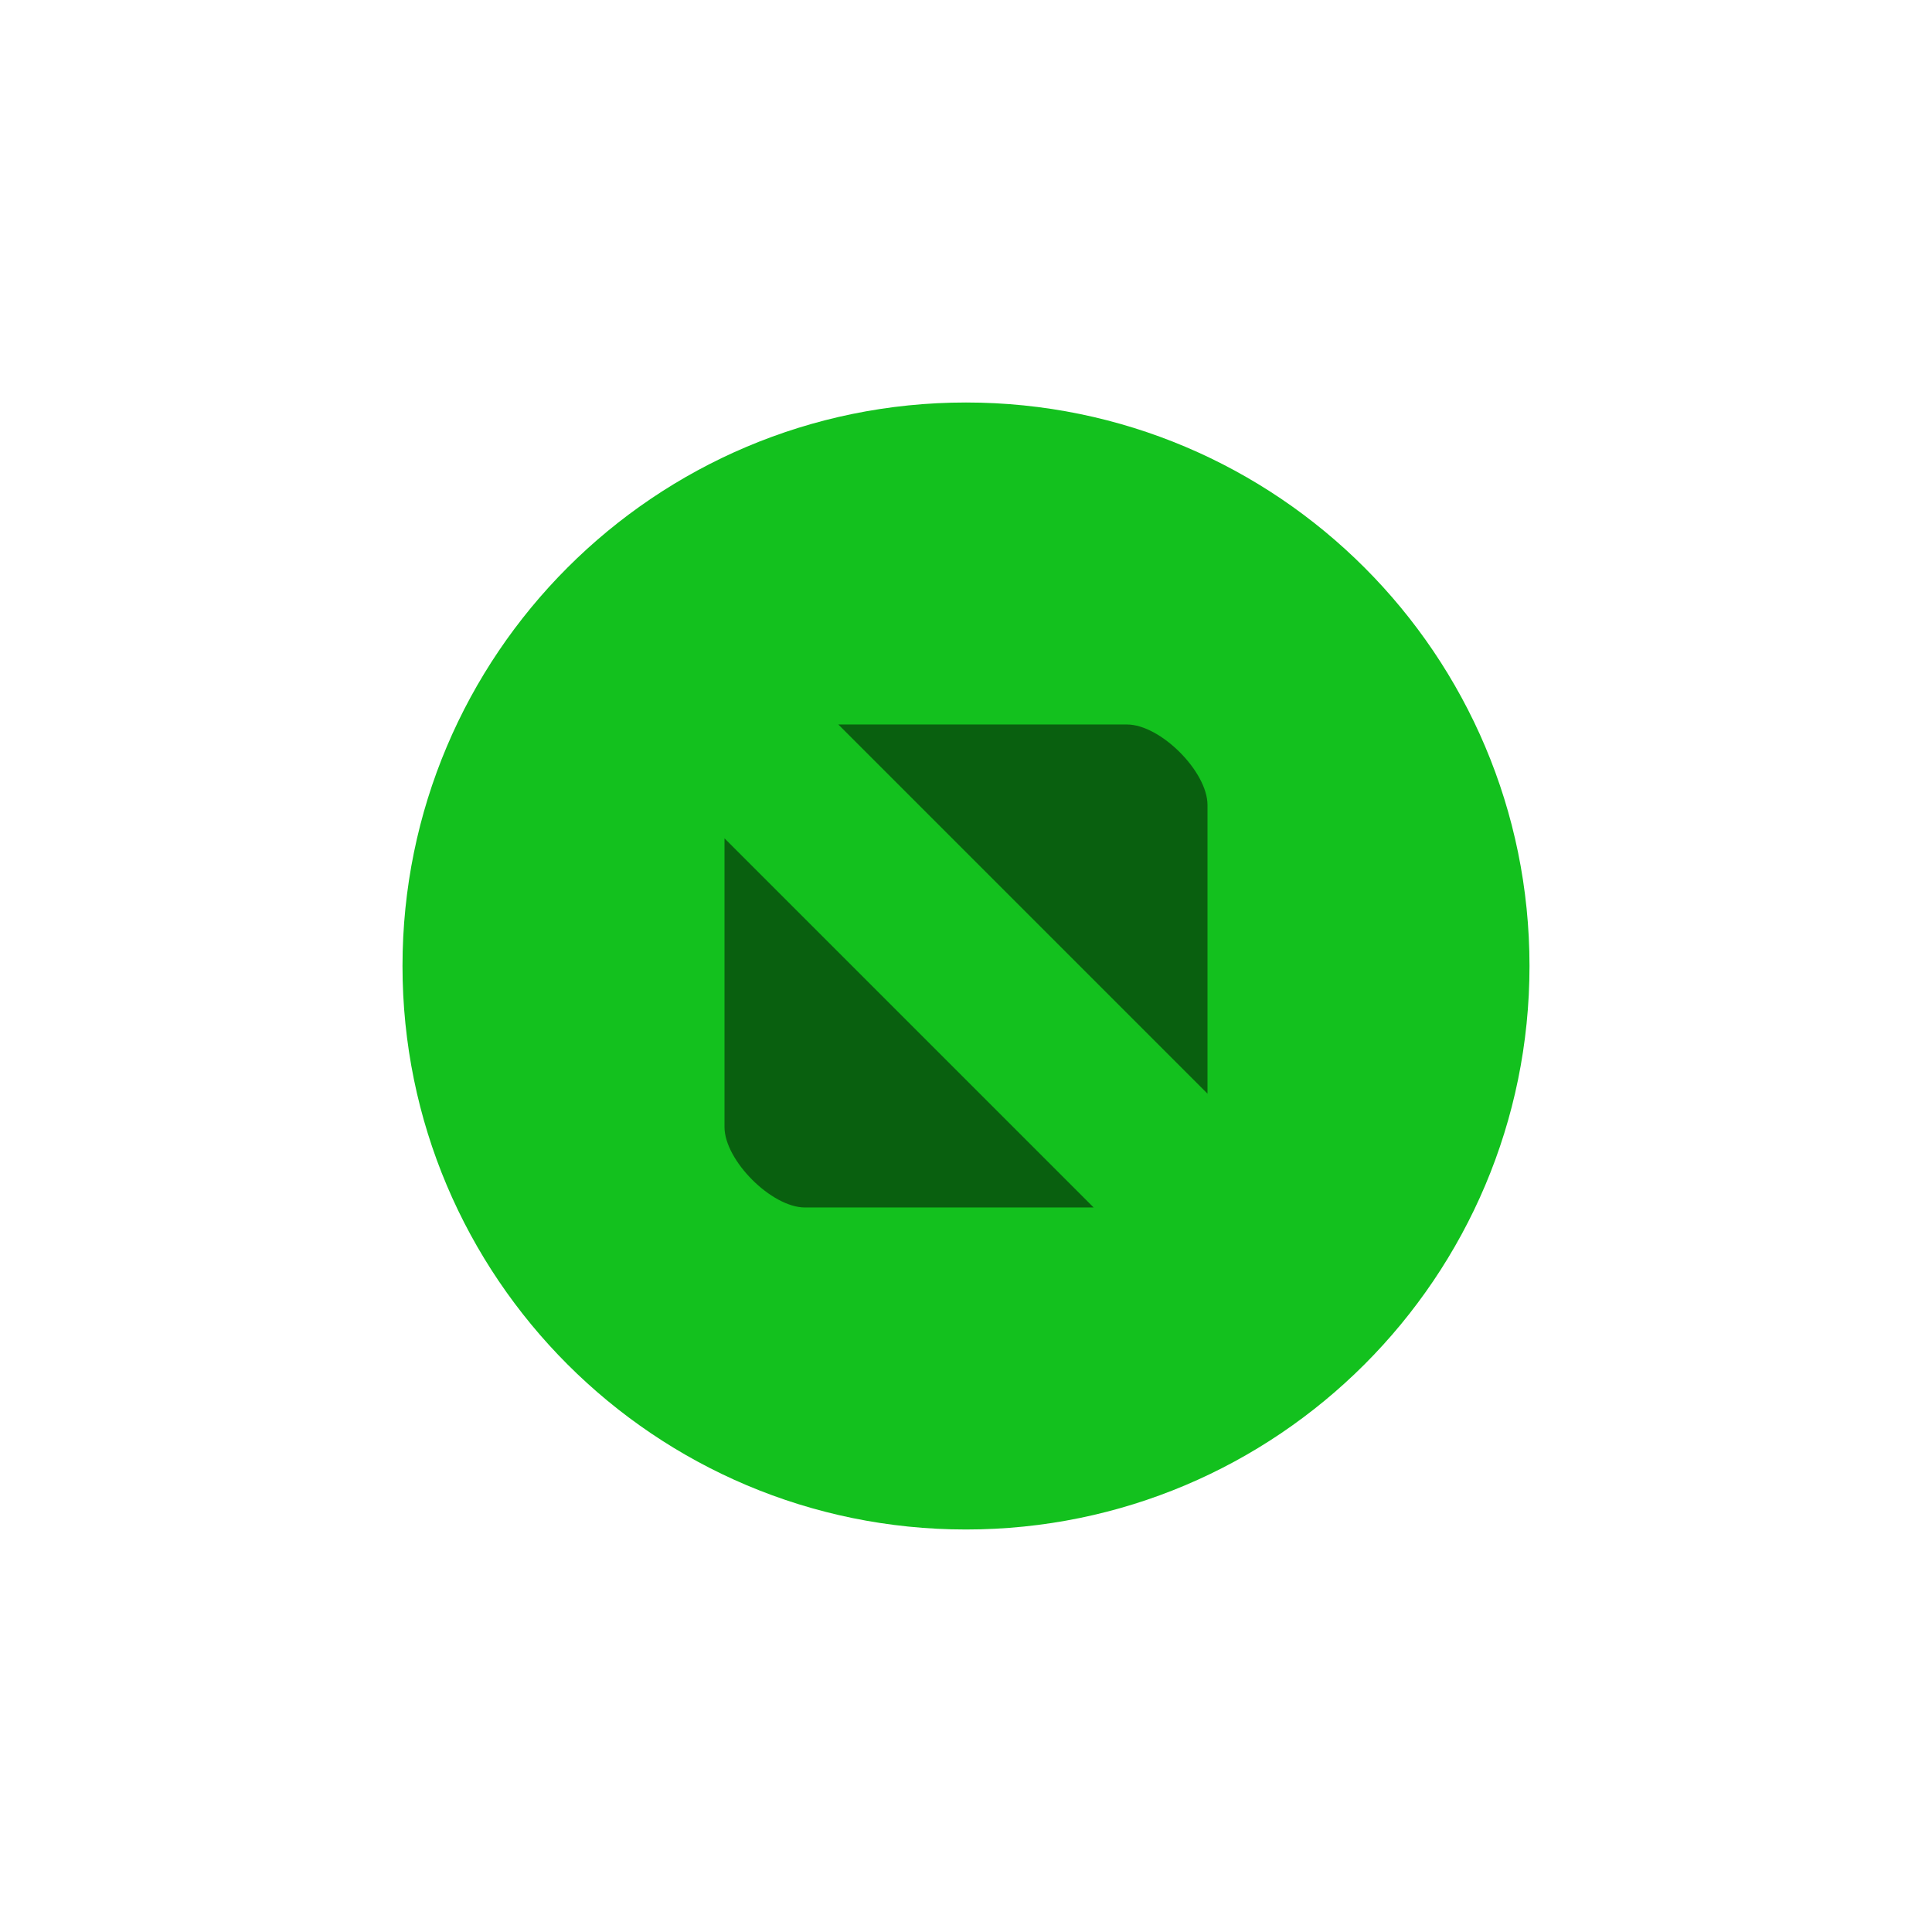
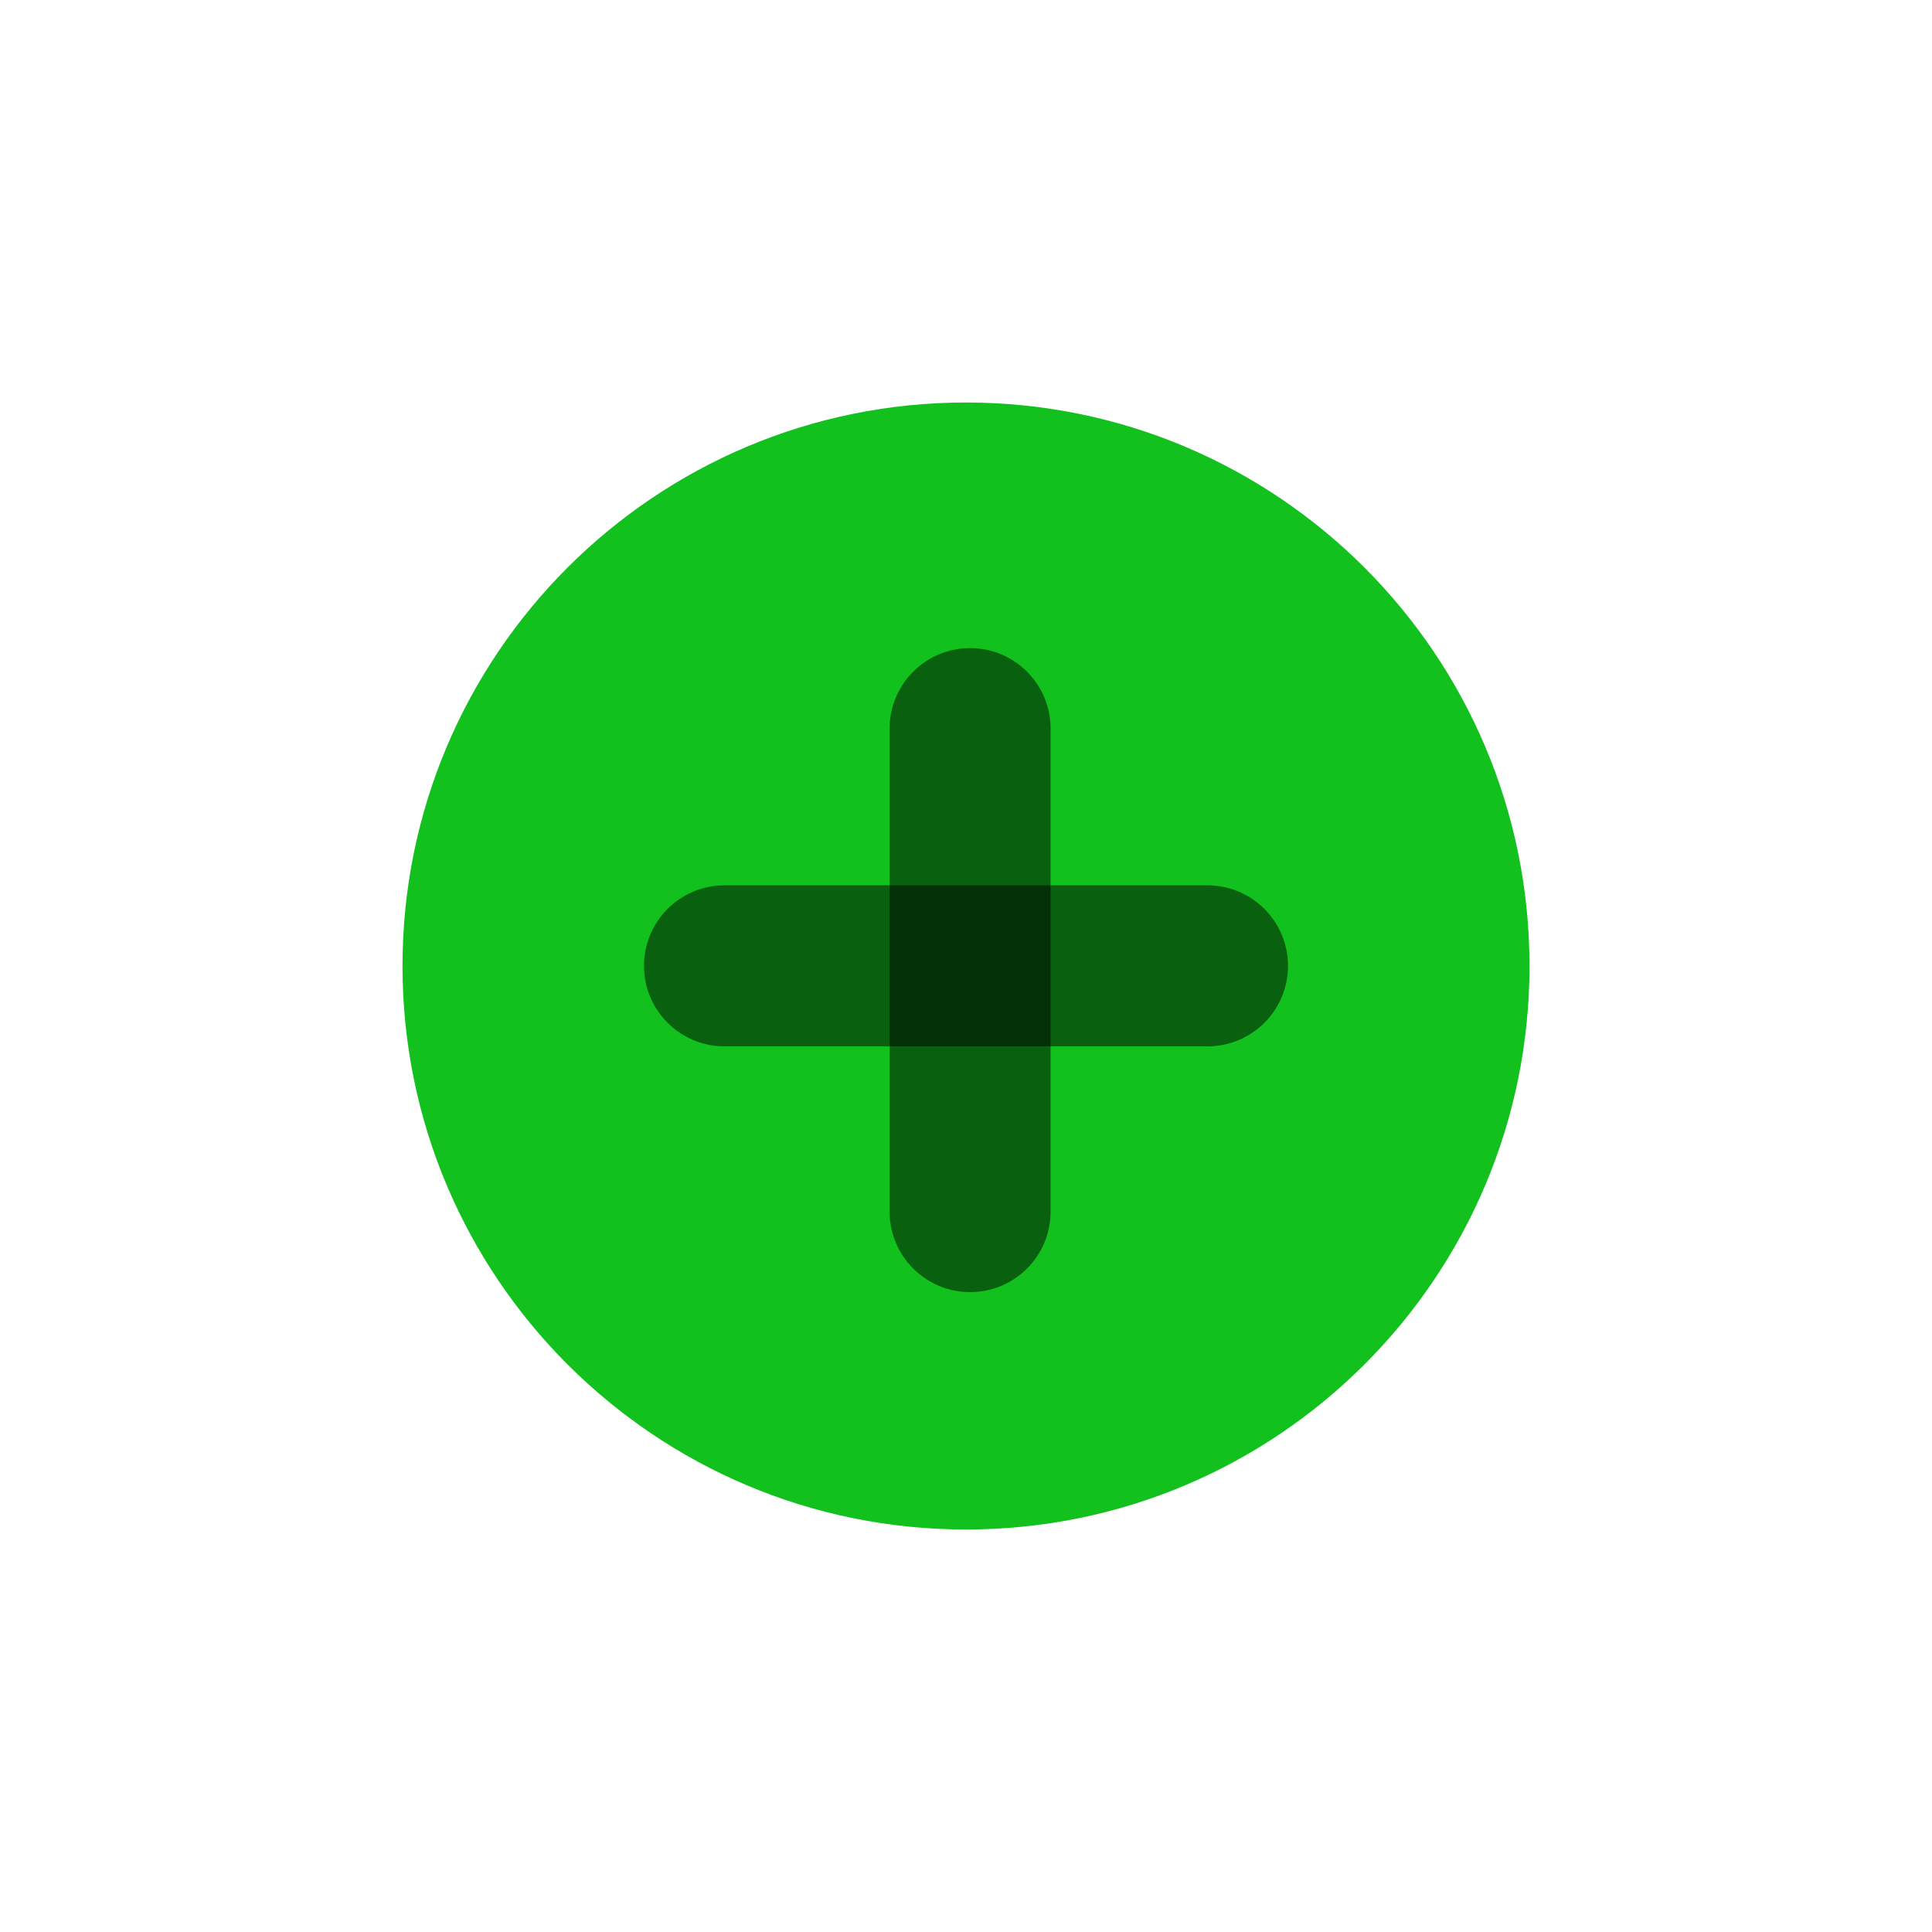
- <svg xmlns="http://www.w3.org/2000/svg" width="24" height="24" version="1.1" style="enable-background:new">
-   <g transform="translate(0,-1028.362)">
-     <path style="fill:#13c11e;fill-opacity:1;fill-rule:evenodd;stroke:none" d="m 12,1047.362 c 3.866,0 7,-3.134 7,-7 0,-3.866 -3.134,-7 -7,-7 -3.866,0 -7,3.134 -7,7 0,3.866 3.134,7 7,7" />
-     <path style="opacity:0.5;fill:#000000;fill-opacity:1;stroke:none;stroke-width:2;stroke-linecap:round;stroke-linejoin:round;stroke-miterlimit:4;stroke-dasharray:none;stroke-opacity:1" d="M 10.414,1037.362 15,1041.948 l 0,-3.586 c 0,-0.415 -0.585,-1 -1,-1 z M 9,1038.776 l 0,3.586 c 0,0.415 0.585,1 1,1 l 3.586,0 z" />
+ <svg xmlns="http://www.w3.org/2000/svg" width="24" height="24" version="1.1" style="enable-background:new" id="svg10">
+   <defs id="defs20" />
+   <g id="g3380">
+     <path style="fill:#13c11e;fill-opacity:1;fill-rule:evenodd;stroke:none" d="M 12,19 C 15.866,19 19,15.866 19,12 19,8.134 15.866,5 12,5 8.134,5 5,8.134 5,12 c 0,3.866 3.134,7 7,7" id="path14" />
+     <rect style="opacity:0.5;fill:#000000;fill-opacity:1;stroke:none;stroke-width:2;stroke-linecap:round;stroke-linejoin:round;stroke-miterlimit:4;stroke-dasharray:none;stroke-opacity:1;enable-background:new" width="8" height="2" x="8" y="10.998" ry="1" id="rect3352" />
+     <rect transform="matrix(0,1,-1,0,0,0)" style="opacity:0.5;fill:#000000;fill-opacity:1;stroke:none;stroke-width:2;stroke-linecap:round;stroke-linejoin:round;stroke-miterlimit:4;stroke-dasharray:none;stroke-opacity:1;enable-background:new" width="8" height="2" x="8.051" y="-13.051" ry="1" id="rect3352-3" />
  </g>
</svg>
